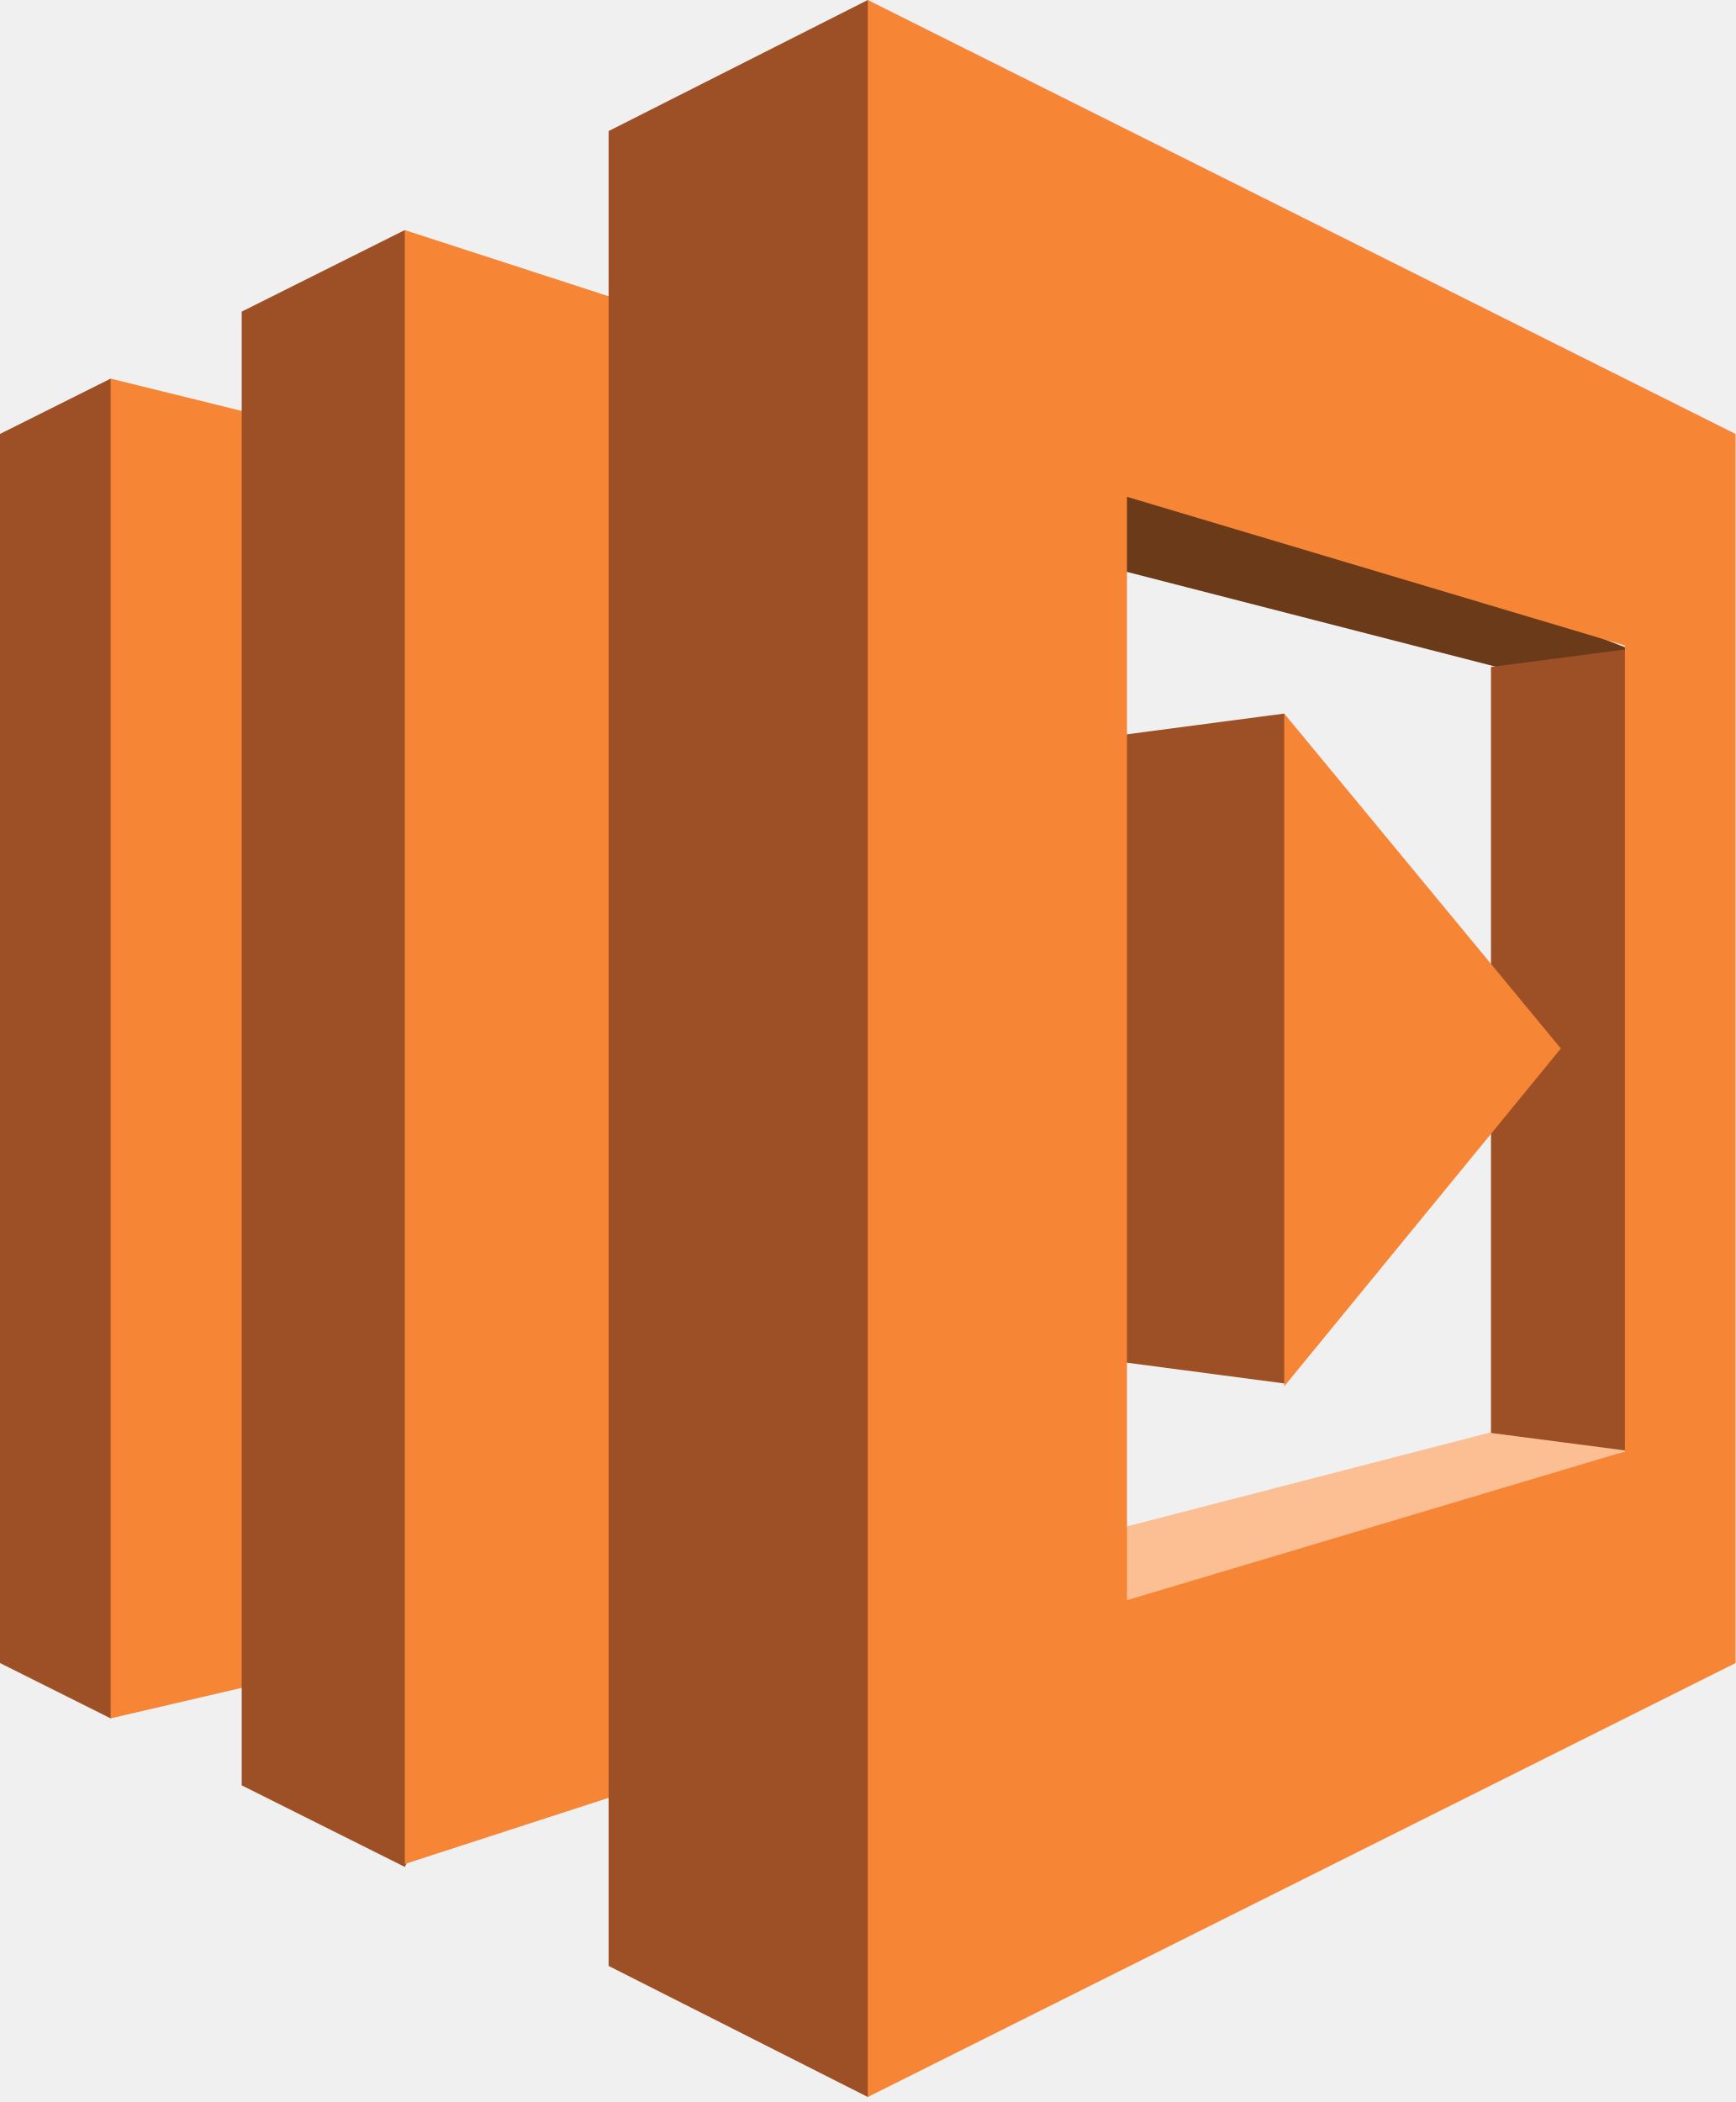
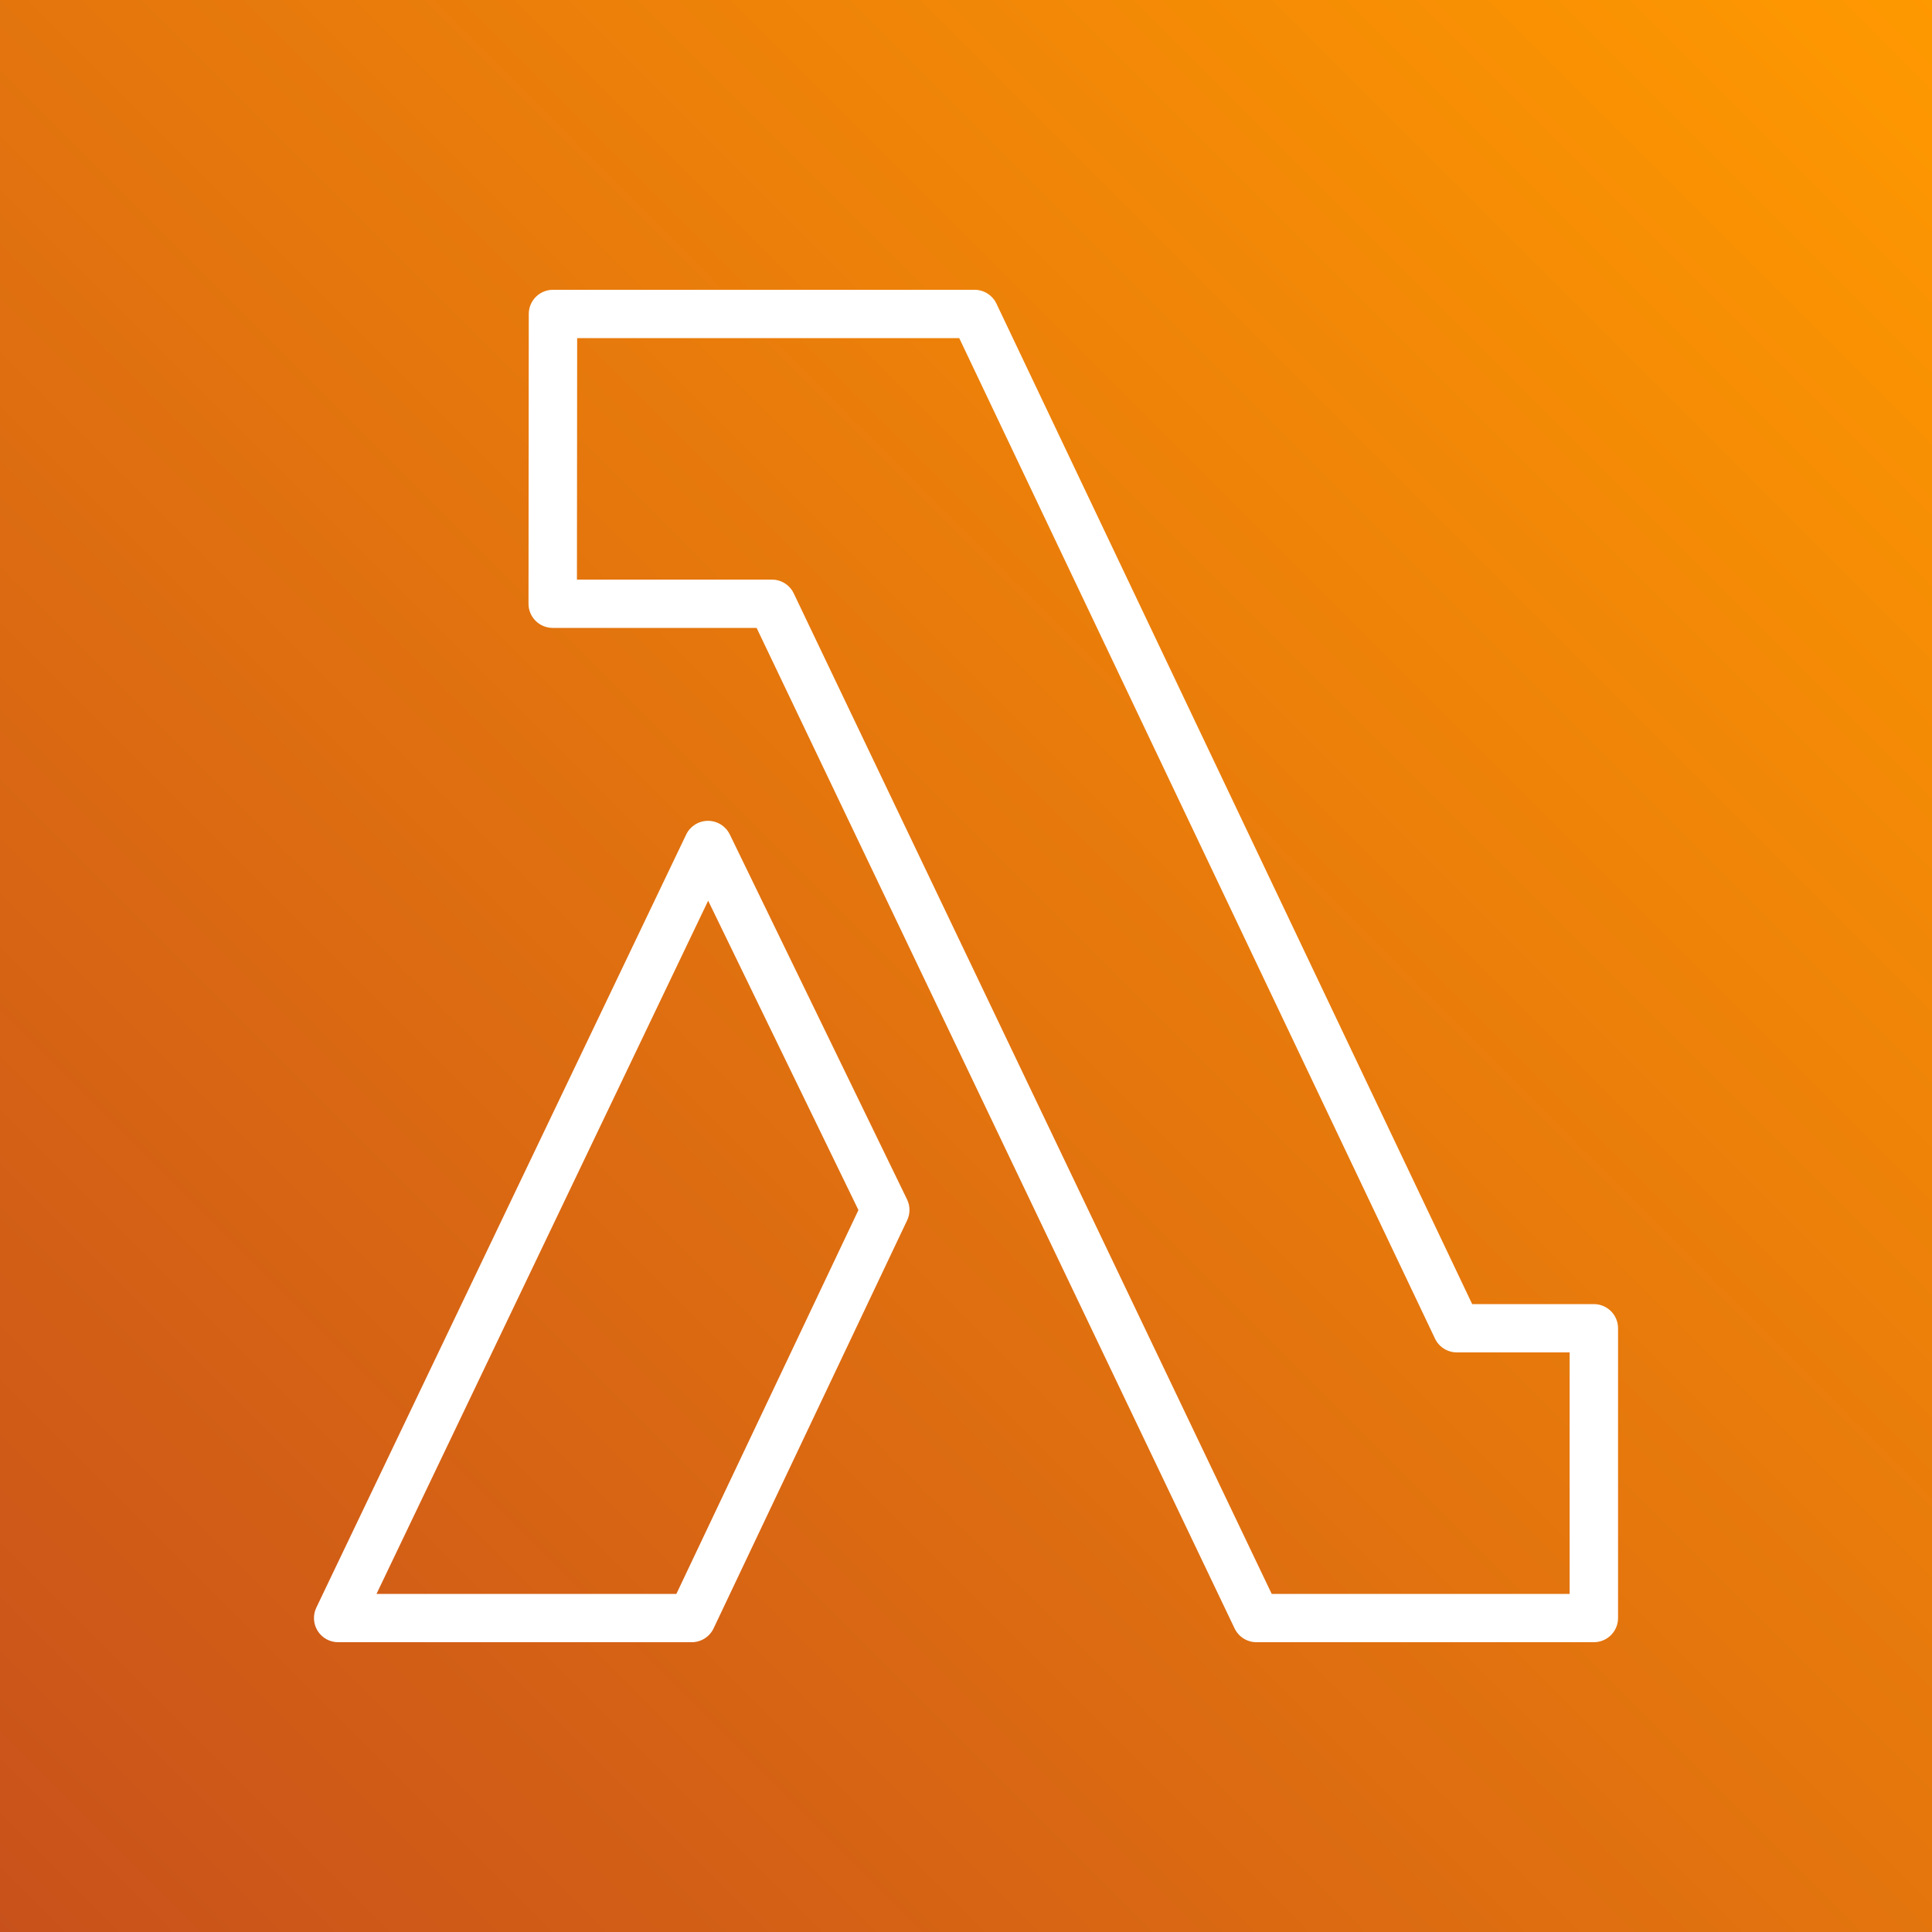
- <svg xmlns="http://www.w3.org/2000/svg" width="256" height="310" preserveAspectRatio="xMidYMid">
-   <path d="M0 245.262l16.322 8.161L19 248.668V59.333l-2.678-3.494L0 64v181.262" fill="#9D5025" />
-   <path d="M47.678 63.57l-31.356-7.731v197.584l31.356-7.302V63.57" fill="#F68536" />
-   <path d="M143.893 78.604l22.335-11.597 74.309 28.778-19.758 2.577-76.886-19.758" fill="#6B3A19" />
-   <path d="M144.752 230.658l21.906 11.597 74.308-28.778-19.758-2.578-76.456 19.759" fill="#FBBF93" />
-   <path d="M150.336 198.872l39.087 5.155 2.244-4.027v-90l-2.244-4.765-39.087 5.154v88.483M35.651 45.96l24.054-12.027L62.333 39v231l-2.628 5.329-24.054-12.027V45.96" fill="#9D5025" />
-   <path d="M108.671 259.007l-48.966 15.892V33.933l48.966 15.893v209.181" fill="#F68536" />
-   <path d="M89.772 289.933L128 309.262l4-4.595v-299L128 0 89.772 19.329v270.604M219.919 98.362l19.759-2.577 1.697 2.465V211l-1.697 2.906-19.759-2.577V98.362" fill="#9D5025" />
-   <path d="M189.423 105.235v99.221l40.805-49.825-40.805-49.396" fill="#F68536" />
-   <path d="M239.678 55.839L128 0v309.262l128-64V64l-16.322-8.161zm0 158.217l-73.45 21.936V73.27l73.45 21.936v118.85z" fill="#F68536" />
+ <svg xmlns="http://www.w3.org/2000/svg" width="256" height="256" preserveAspectRatio="xMidYMid">
+   <defs>
+     <linearGradient x1="0%" y1="100%" x2="100%" y2="0%" id="a">
+       <stop stop-color="#C8511B" offset="0%" />
+       <stop stop-color="#F90" offset="100%" />
+     </linearGradient>
+   </defs>
+   <path fill="url(#a)" d="M0 0h256v256H0z" />
+   <path d="M89.624 211.2H49.89l43.945-91.853 19.912 40.992L89.624 211.2zm7.079-100.63a3.216 3.216 0 00-2.887-1.805h-.01a3.204 3.204 0 00-2.886 1.82L41.913 213.022a3.203 3.203 0 002.893 4.58l46.848-.001a3.21 3.21 0 002.9-1.83l25.65-54.08a3.183 3.183 0 00-.016-2.762L96.703 110.57zM207.985 211.2h-39.477L105.174 78.624a3.206 3.206 0 00-2.897-1.824h-25.83l.03-32h50.626l63.042 132.573a3.209 3.209 0 002.897 1.827h14.943v32zm3.208-38.4h-16.121L132.03 40.227a3.21 3.21 0 00-2.9-1.827H73.273a3.206 3.206 0 00-3.208 3.197l-.035 38.4c0 .851.333 1.664.94 2.265.6.602 1.414.938 2.267.938h27.017l63.337 132.576a3.205 3.205 0 002.893 1.824h44.709a3.203 3.203 0 003.207-3.2V176c0-1.766-1.434-3.2-3.207-3.2z" fill="#FFF" />
</svg>
